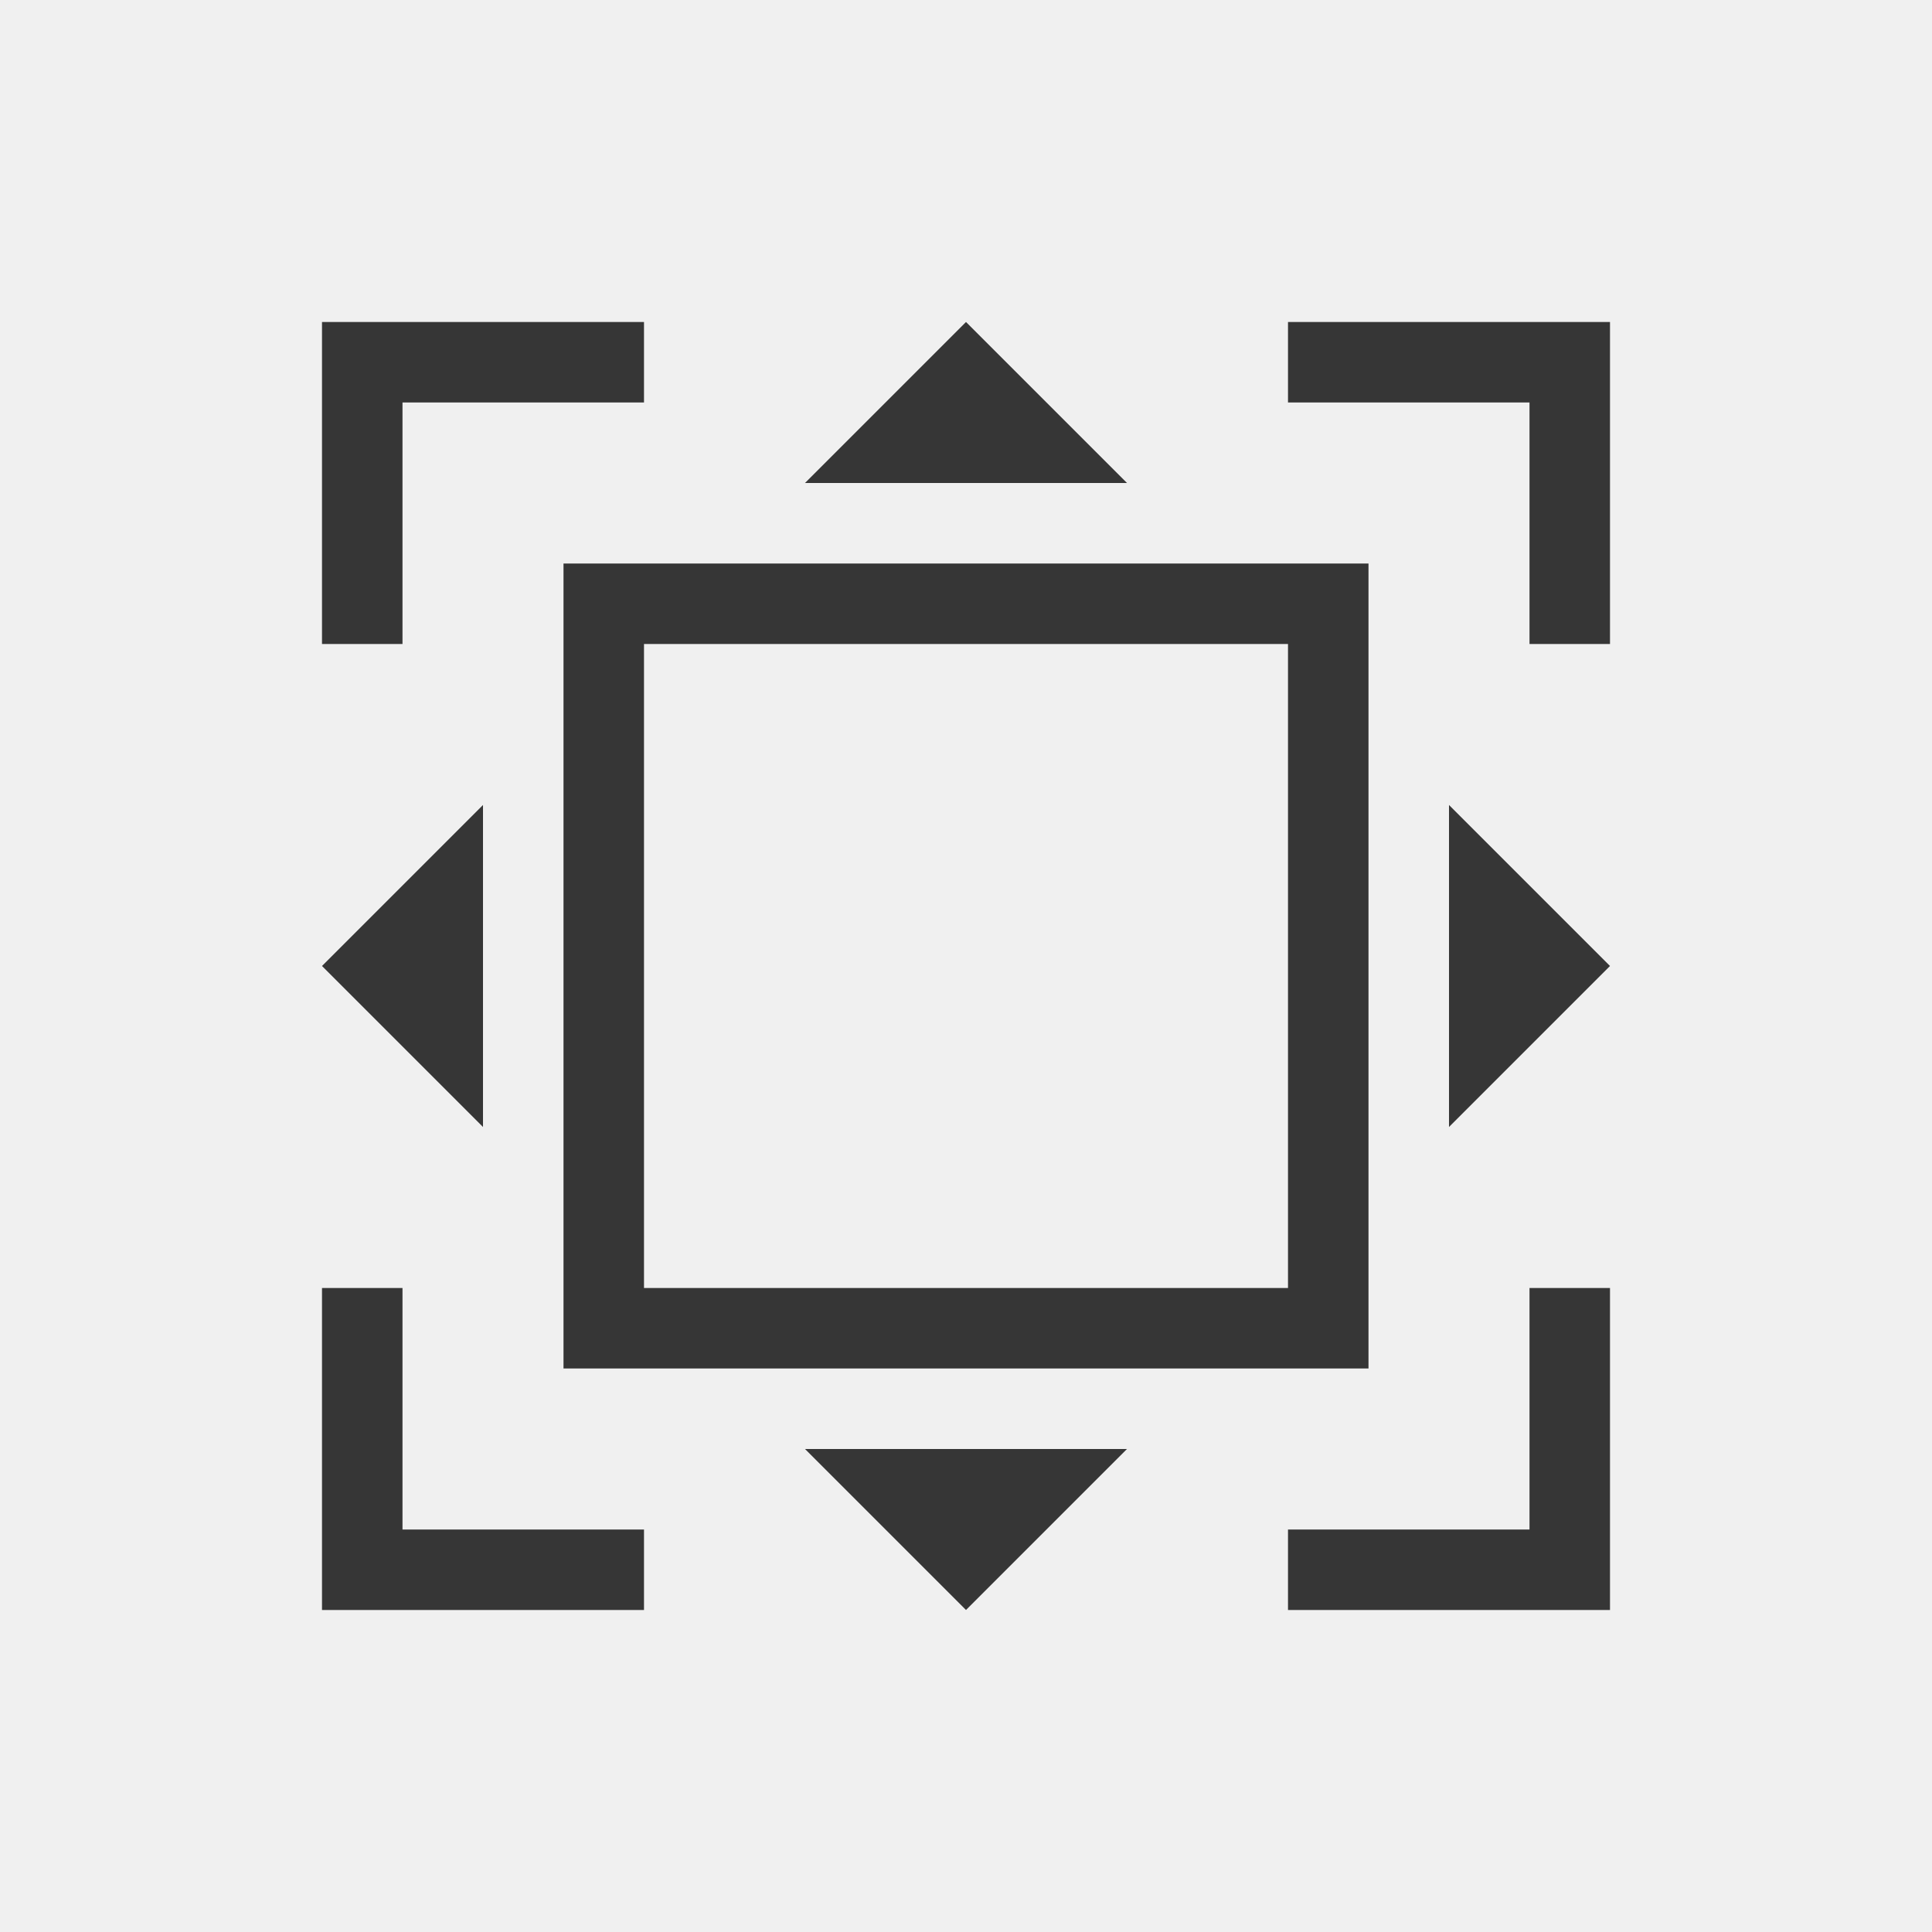
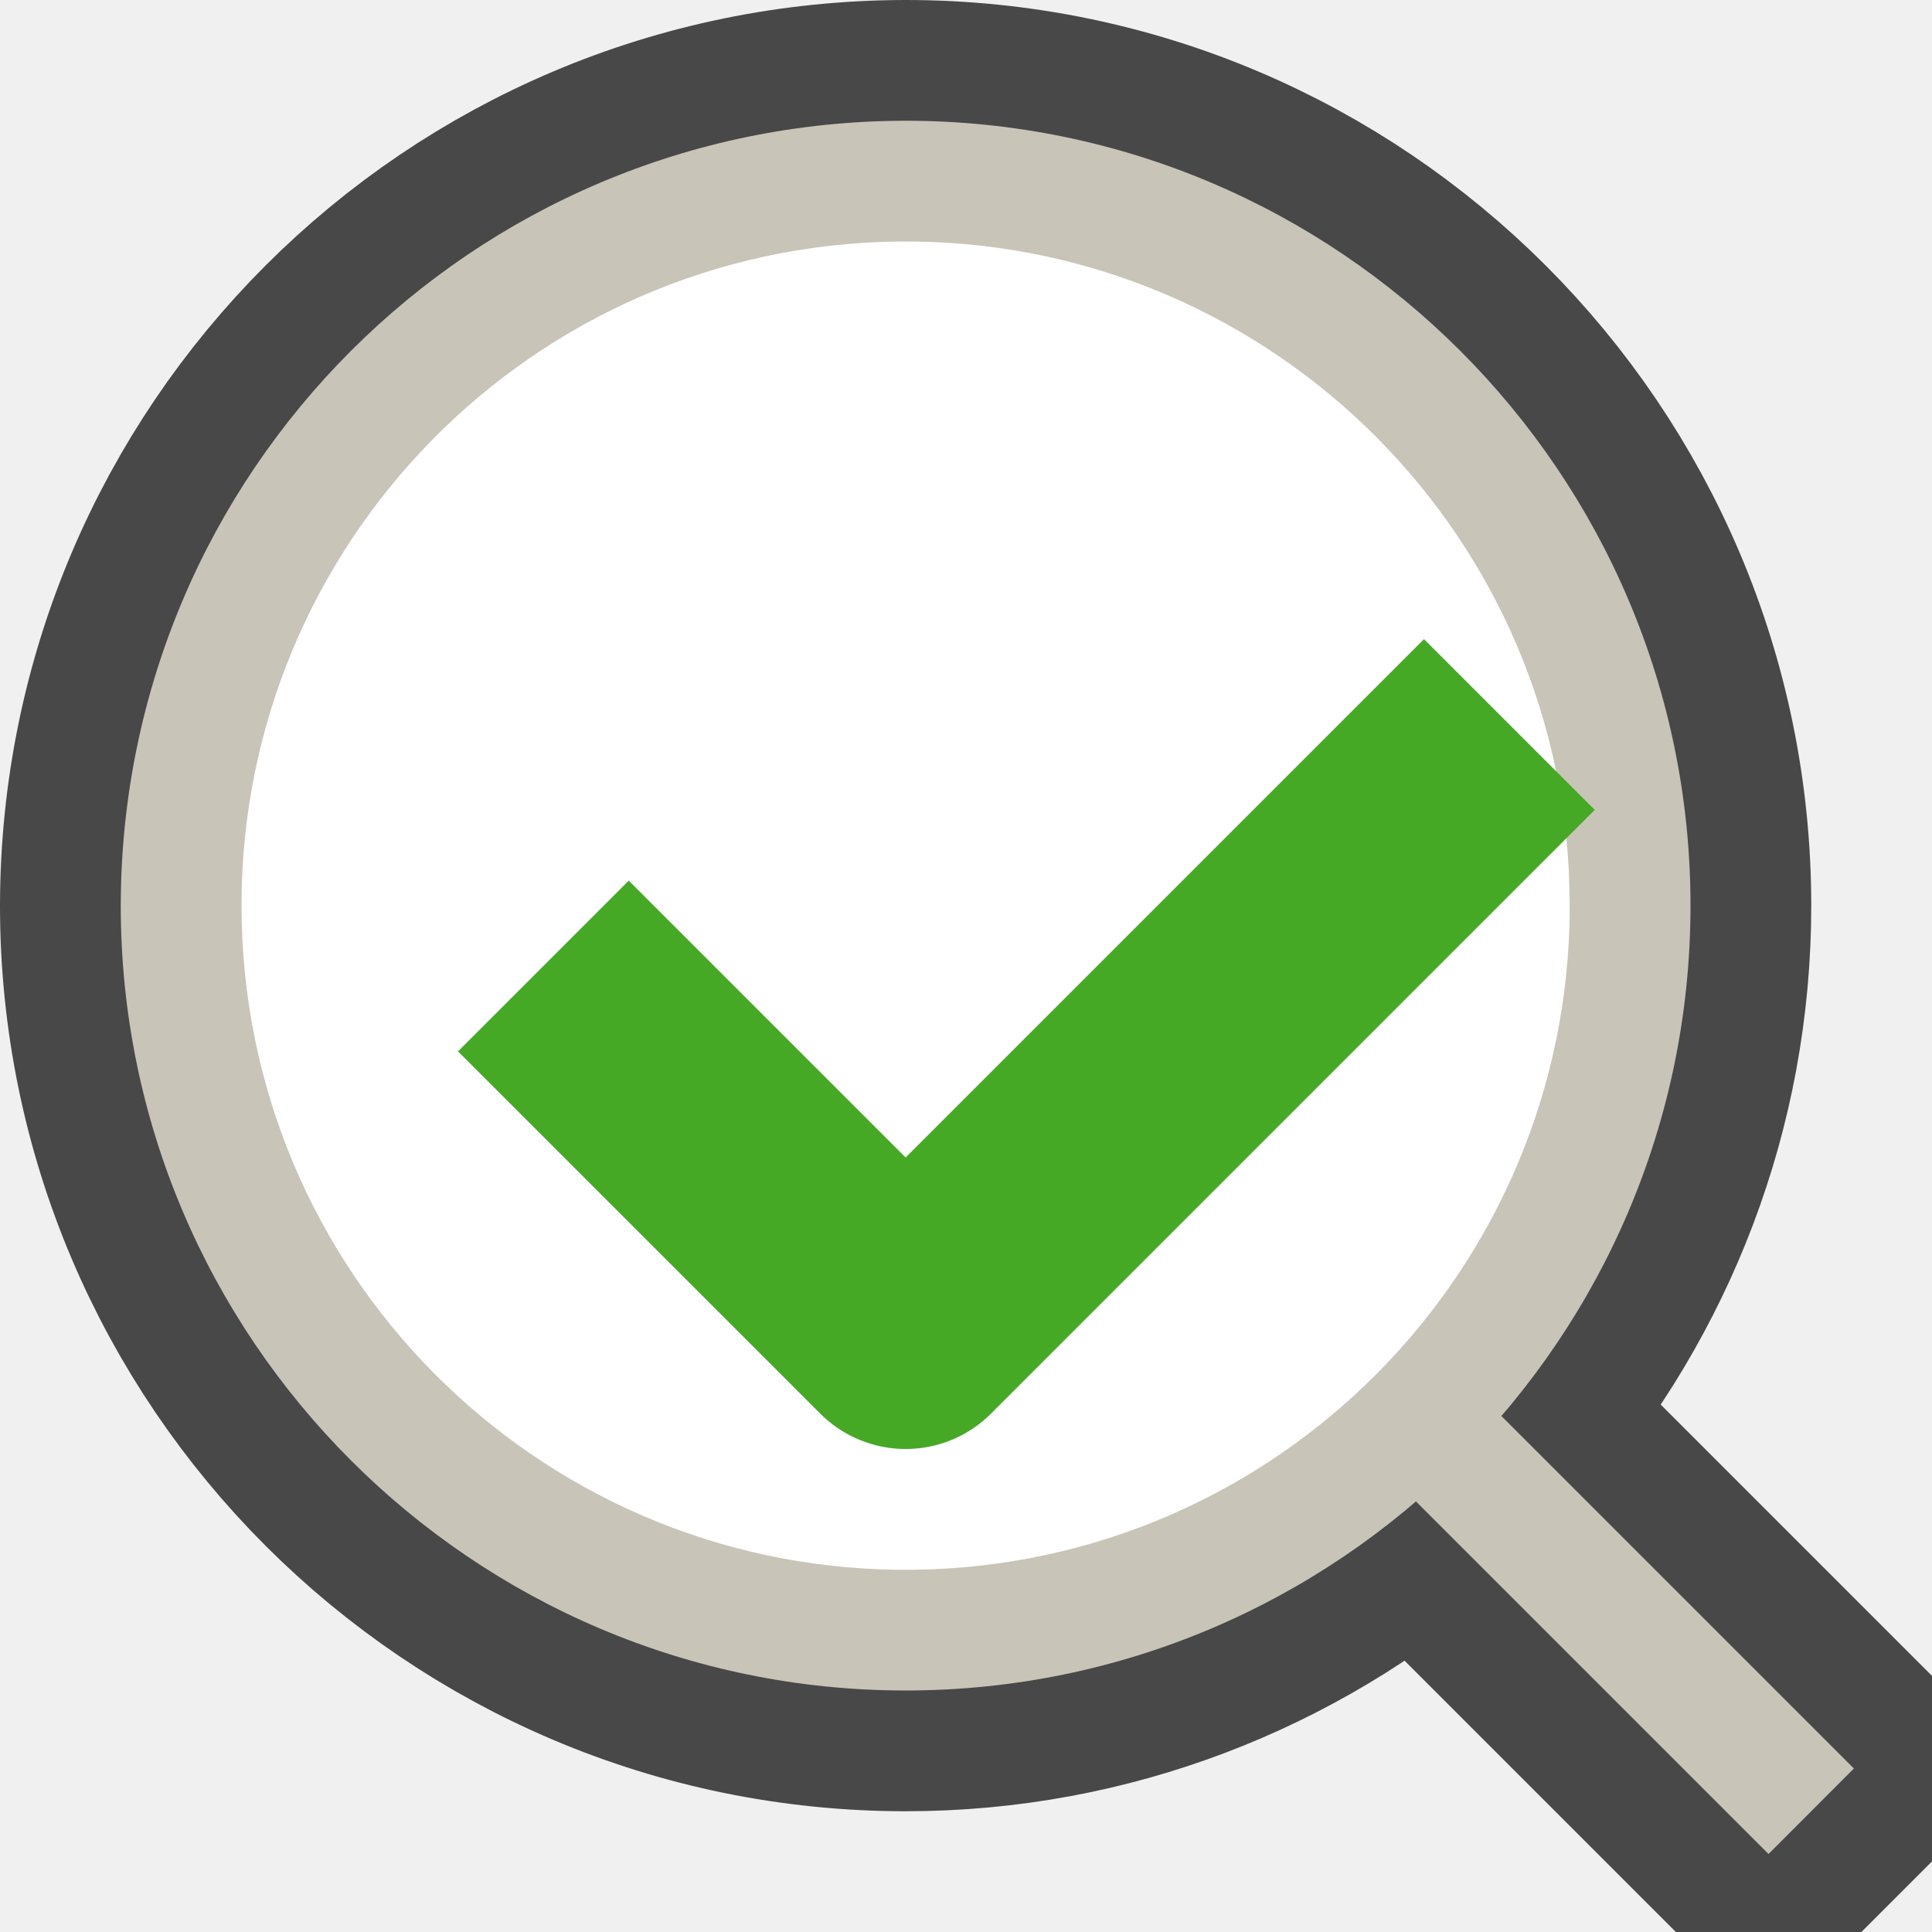
- <svg xmlns="http://www.w3.org/2000/svg" viewBox="0 0 24 24">
-   <defs id="defs3051">
-     <style type="text/css" id="current-color-scheme">
-       .ColorScheme-Text {
-         color:#363636;
-       }
-       </style>
-   </defs>
-   <path style="fill:currentColor;fill-opacity:1;stroke:none" d="M 4 4 L 4 5 L 4 8 L 5 8 L 5 5 L 8 5 L 8 4 L 5 4 L 4 4 z M 12 4 L 10 6 L 14 6 L 12 4 z M 16 4 L 16 5 L 19 5 L 19 8 L 20 8 L 20 5 L 20 4 L 19 4 L 16 4 z M 7 7 L 7 17 L 17 17 L 17 7 L 7 7 z M 8 8 L 16 8 L 16 16 L 8 16 L 8 8 z M 6 10 L 4 12 L 6 14 L 6 10 z M 18 10 L 18 14 L 20 12 L 18 10 z M 4 16 L 4 19 L 4 20 L 8 20 L 8 19 L 5 19 L 5 16 L 4 16 z M 19 16 L 19 19 L 16 19 L 16 20 L 20 20 L 20 19 L 20 16 L 19 16 z M 10 18 L 12 20 L 14 18 L 10 18 z " class="ColorScheme-Text" />
+ <svg xmlns="http://www.w3.org/2000/svg" height="16" width="16" version="1.1" id="svg2041">
+   <defs id="defs2045" />
+   <path style="color:#000000;font-weight:400;line-height:normal;font-family:sans-serif;font-variant-ligatures:normal;font-variant-position:normal;font-variant-caps:normal;font-variant-numeric:normal;font-variant-alternates:normal;font-feature-settings:normal;text-indent:0;text-align:start;text-decoration:none;text-decoration-line:none;text-decoration-style:solid;text-decoration-color:#000000;text-transform:none;text-orientation:mixed;white-space:normal;shape-padding:0;overflow:visible;opacity:0.7;isolation:auto;mix-blend-mode:normal;fill:#000000;fill-opacity:1;stroke:#000000;stroke-width:2;stroke-linejoin:bevel;stroke-miterlimit:4;stroke-dasharray:none" d="M 7.5,1 A 6.508,6.508 0 0 0 1,7.5 c 0,3.584 2.916,6.5 6.5,6.5 1.612,0 3.087,-0.593 4.225,-1.568 l 2.922,2.922 0.707,-0.707 -2.922,-2.922 C 13.407,10.587 14,9.112 14,7.5 14,3.916 11.084,1 7.5,1 Z m 0,1.039 c 3.022,0 5.461,2.439 5.461,5.461 0,3.022 -2.439,5.461 -5.461,5.461 A 5.454,5.454 0 0 1 2.039,7.5 C 2.039,4.478 4.479,2.039 7.5,2.039 Z" id="path2035-9" />
+   <path id="path2035" overflow="visible" style="color:#000000;font-weight:400;line-height:normal;font-family:sans-serif;font-variant-ligatures:normal;font-variant-position:normal;font-variant-caps:normal;font-variant-numeric:normal;font-variant-alternates:normal;font-feature-settings:normal;text-indent:0;text-align:start;text-decoration:none;text-decoration-line:none;text-decoration-style:solid;text-decoration-color:#000000;text-transform:none;text-orientation:mixed;white-space:normal;shape-padding:0;overflow:visible;isolation:auto;mix-blend-mode:normal;fill:#c8c4b7;fill-opacity:1" d="M 7.5,1 A 6.508,6.508 0 0 0 1,7.5 C 1,11.084 3.916,14 7.5,14 11.084,14 14,11.084 14,7.5 14,3.916 11.084,1 7.5,1 Z m 0,1.04 c 3.022,0 5.46,2.438 5.46,5.46 0,3.022 -2.438,5.46 -5.46,5.46 A 5.454,5.454 0 0 1 2.039,7.5 c 0,-3.022 2.44,-5.46 5.461,-5.46 z" />
+   <path id="path2037" overflow="visible" style="color:#000000;font-weight:400;line-height:normal;font-family:sans-serif;font-variant-ligatures:normal;font-variant-position:normal;font-variant-caps:normal;font-variant-numeric:normal;font-variant-alternates:normal;font-feature-settings:normal;text-indent:0;text-align:start;text-decoration:none;text-decoration-line:none;text-decoration-style:solid;text-decoration-color:#000000;text-transform:none;text-orientation:mixed;white-space:normal;shape-padding:0;overflow:visible;isolation:auto;mix-blend-mode:normal;fill:#c8c4b7;fill-rule:evenodd;fill-opacity:1" d="m 11.853,11.146 -0.707,0.708 3.5,3.5 0.707,-0.708 z" />
+   <path style="opacity:1;vector-effect:none;fill:#ffffff;fill-opacity:1;stroke:none;stroke-width:2;stroke-linecap:round;stroke-linejoin:bevel;stroke-miterlimit:4;stroke-dasharray:none;stroke-dashoffset:0;stroke-opacity:1" id="path2707" d="M 13,7.5 A 5.5,5.5 0 0 1 7.57,13 5.5,5.5 0 0 1 2.002,7.641 5.5,5.5 0 0 1 7.289,2.004 a 5.5,5.5 0 0 1 5.704,5.214" />
+   <path style="fill:none;stroke:#46a926;stroke-width:2;stroke-linecap:butt;stroke-linejoin:round;stroke-miterlimit:4;stroke-dasharray:none;stroke-opacity:1" d="M 12.5,6 7.5,11 l -3,-3" id="path8695" />
</svg>
